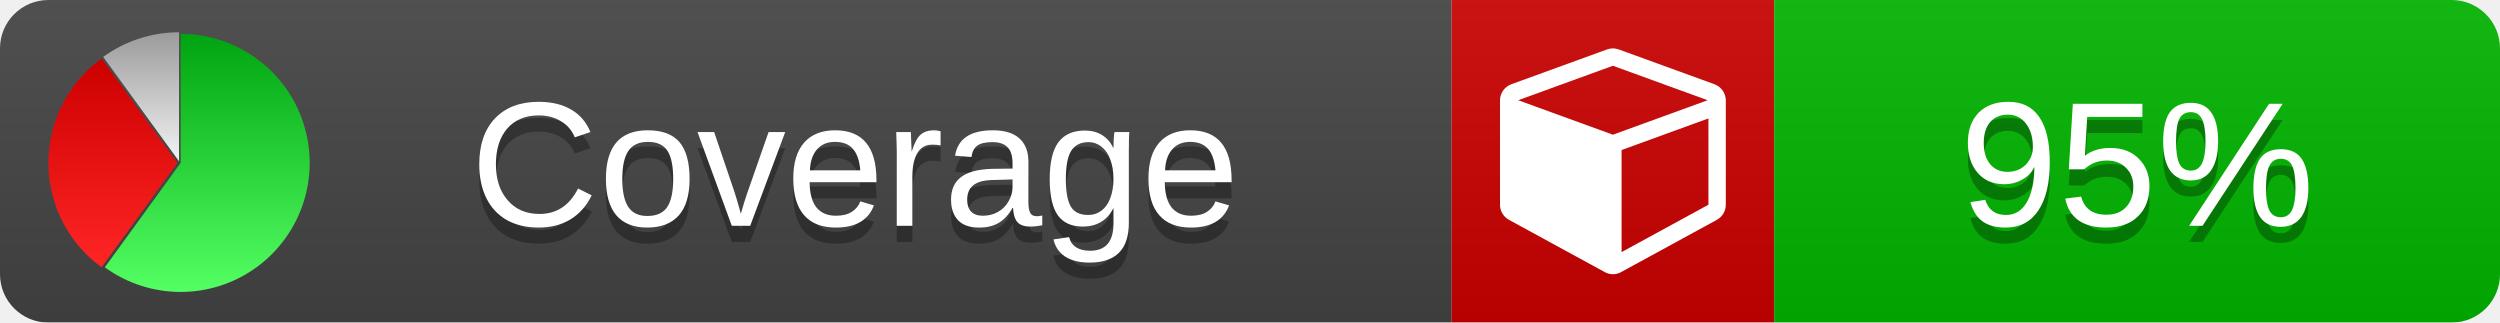
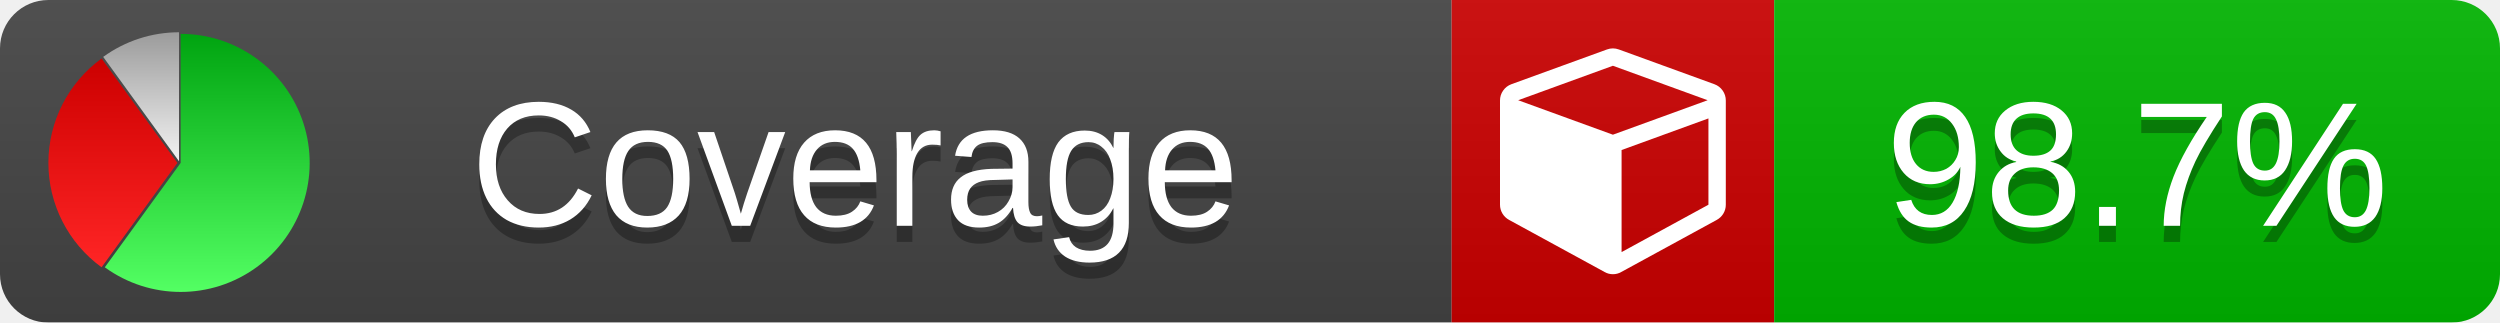
<svg xmlns="http://www.w3.org/2000/svg" xmlns:xlink="http://www.w3.org/1999/xlink" width="155" height="20">
  <style type="text/css">
          
            @keyframes fade1 {
                0% { visibility: visible; opacity: 1; }
               27% { visibility: visible; opacity: 1; }
               33% { visibility: hidden; opacity: 0; }
               60% { visibility: hidden; opacity: 0; }
               66% { visibility: hidden; opacity: 0; }
               93% { visibility: hidden; opacity: 0; }
              100% { visibility: visible; opacity: 1; }
            }
            @keyframes fade2 {
                0% { visibility: hidden; opacity: 0; }
               27% { visibility: hidden; opacity: 0; }
               33% { visibility: visible; opacity: 1; }
               60% { visibility: visible; opacity: 1; }
               66% { visibility: hidden; opacity: 0; }
               93% { visibility: hidden; opacity: 0; }
              100% { visibility: hidden; opacity: 0; }
            }
            @keyframes fade3 {
                0% { visibility: hidden; opacity: 0; }
               27% { visibility: hidden; opacity: 0; }
               33% { visibility: hidden; opacity: 0; }
               60% { visibility: hidden; opacity: 0; }
               66% { visibility: visible; opacity: 1; }
               93% { visibility: visible; opacity: 1; }
              100% { visibility: hidden; opacity: 0; }
            }
            .linecoverage {
                animation-duration: 15s;
                animation-name: fade1;
                animation-iteration-count: infinite;
            }
            .branchcoverage {
                animation-duration: 15s;
                animation-name: fade2;
                animation-iteration-count: infinite;
            }
            .methodcoverage {
                animation-duration: 15s;
                animation-name: fade3;
                animation-iteration-count: infinite;
            }
          
    </style>
  <defs>
    <linearGradient id="gradient" x2="0" y2="100%">
      <stop offset="0" stop-color="#bbb" stop-opacity=".1" />
      <stop offset="1" stop-opacity=".1" />
    </linearGradient>
    <linearGradient id="green" x2="0" y2="100%">
      <stop offset="0" stop-color="#00A410" />
      <stop offset="1" stop-color="#53FF63" />
    </linearGradient>
    <linearGradient id="red" x2="0" y2="100%">
      <stop offset="0" stop-color="#C00" />
      <stop offset="1" stop-color="#FF2525" />
    </linearGradient>
    <linearGradient id="gray" x2="0" y2="100%">
      <stop offset="0" stop-color="#9B9B9B" />
      <stop offset="1" stop-color="#F3F3F3" />
    </linearGradient>
    <mask id="mask">
      <rect width="155" height="20" rx="3" fill="#fff" />
    </mask>
    <g id="icon">
      <path style="fill:url(#green);" d="M205,202.5 l0,-200 a200,200 0 1,1 -117.558,361.803 z" />
      <path style="fill:url(#red);" d="M200,202.5 l-117.558,161.803 a200,200 0 0,1 0,-323.607 z" />
      <path style="fill:url(#gray);" d="M202.5,200 l-117.558,-161.803 a200,200 0 0,1 117.558,-38.196 z" />
    </g>
  </defs>
  <g mask="url(#mask)">
    <rect x="0" y="0" width="90" height="20" fill="#444" />
    <rect x="90" y="0" width="20" height="20" fill="#c00" />
    <rect x="110" y="0" width="45" height="20" fill="#00B600" />
    <rect x="0" y="0" width="155" height="20" fill="url(#gradient)" />
  </g>
  <g>
    <path class="" fill="#fff" d="m 100.538,15.629 5.385,-2.936 v -5.351 l -5.385,1.96 z M 100,8.351 105.873,6.214 100,4.077 94.127,6.214 Z m 7,-2.12 v 6.462 q 0,0.294 -0.151,0.547 -0.151,0.252 -0.412,0.395 l -5.923,3.231 q -0.236,0.135 -0.513,0.135 -0.278,0 -0.513,-0.135 l -5.923,-3.231 Q 93.303,13.492 93.151,13.239 93,12.987 93,12.692 v -6.462 q 0,-0.337 0.194,-0.614 0.194,-0.278 0.513,-0.395 l 5.923,-2.154 q 0.185,-0.067 0.37,-0.067 0.185,0 0.37,0.067 l 5.923,2.154 q 0.32,0.118 0.513,0.395 Q 107,5.894 107,6.231 Z" />
  </g>
  <g fill="#fff" text-anchor="middle" font-family="Verdana,Arial,Geneva,sans-serif" font-size="11">
    <a xlink:href="https://github.com/danielpalme/ReportGenerator" target="_top">
      <use xlink:href="#icon" transform="translate(3,2) scale(.04)" />
    </a>
    <text x="53" y="15" fill="#010101" fill-opacity=".3">Coverage</text>
    <text x="53" y="14" fill="#fff">Coverage</text>
-     <text class="" x="132.5" y="15" fill="#010101" fill-opacity=".3">95%</text>
-     <text class="" x="132.5" y="14">95%</text>
+     <text class="" x="132.5" y="15" fill="#010101" fill-opacity=".3">98.7%</text>
+     <text class="" x="132.5" y="14">98.7%</text>
  </g>
  <g>
    <rect class="" x="90" y="0" width="65" height="20" fill-opacity="0" />
  </g>
</svg>
